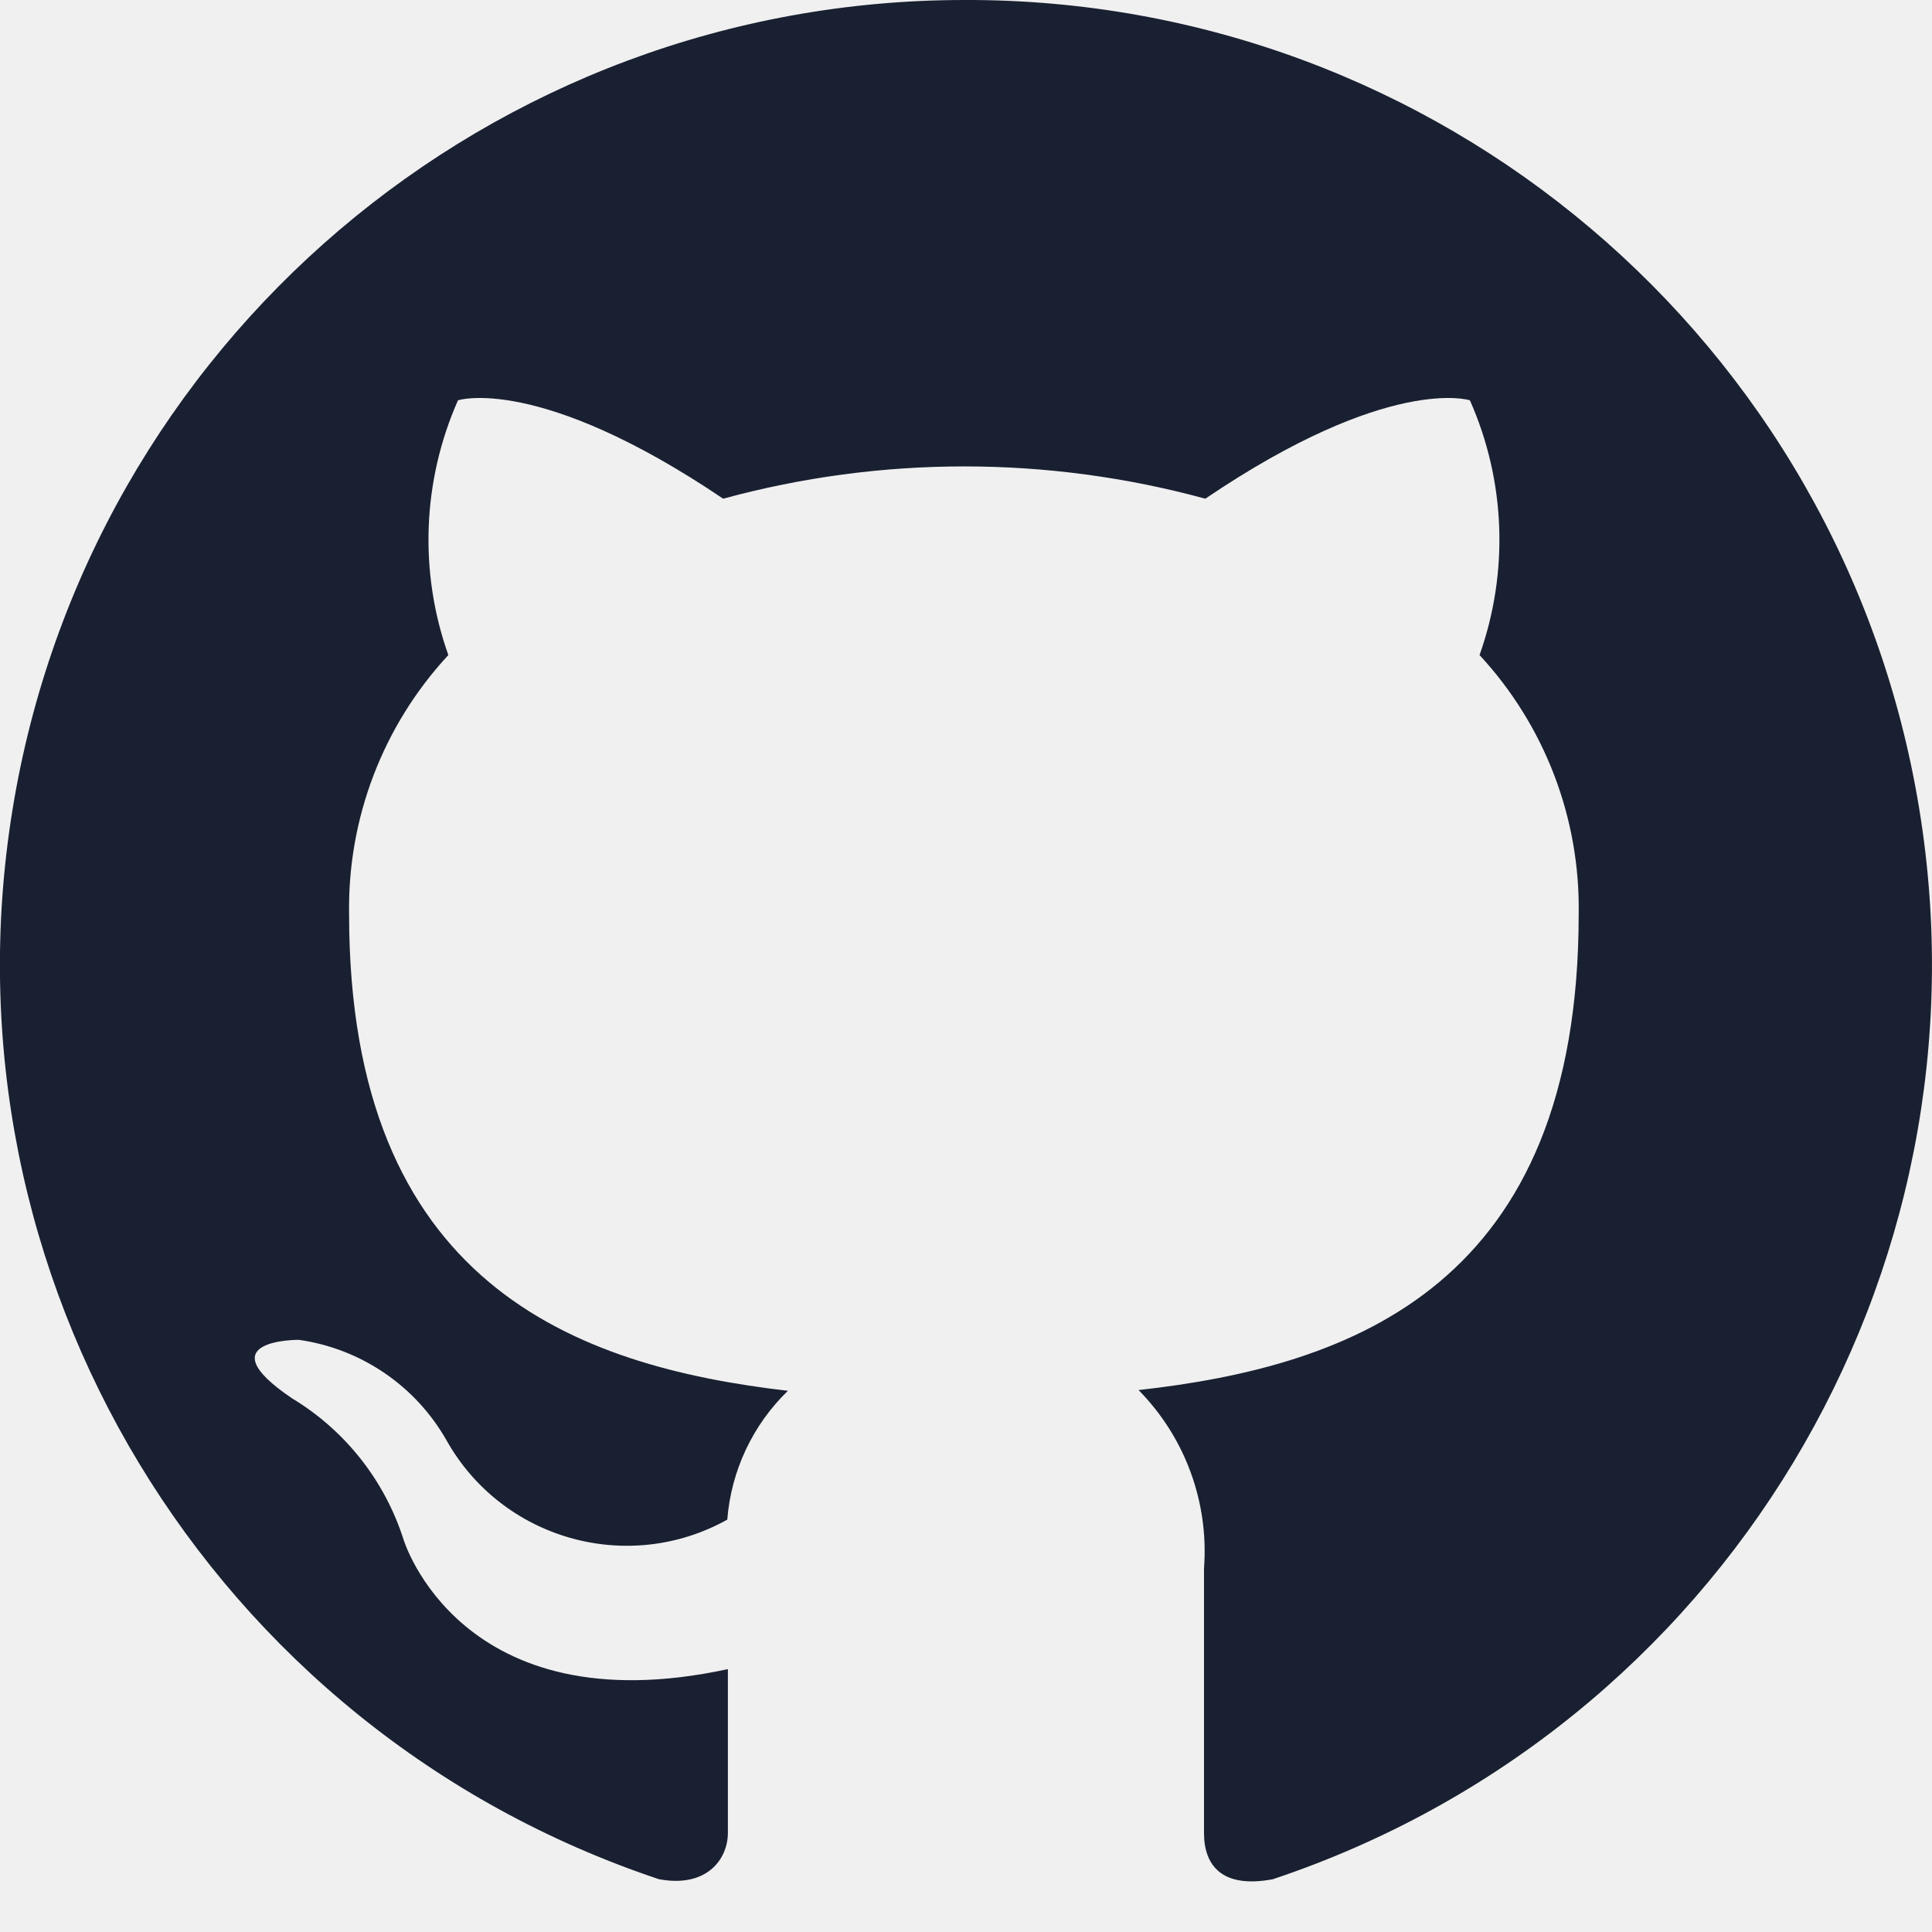
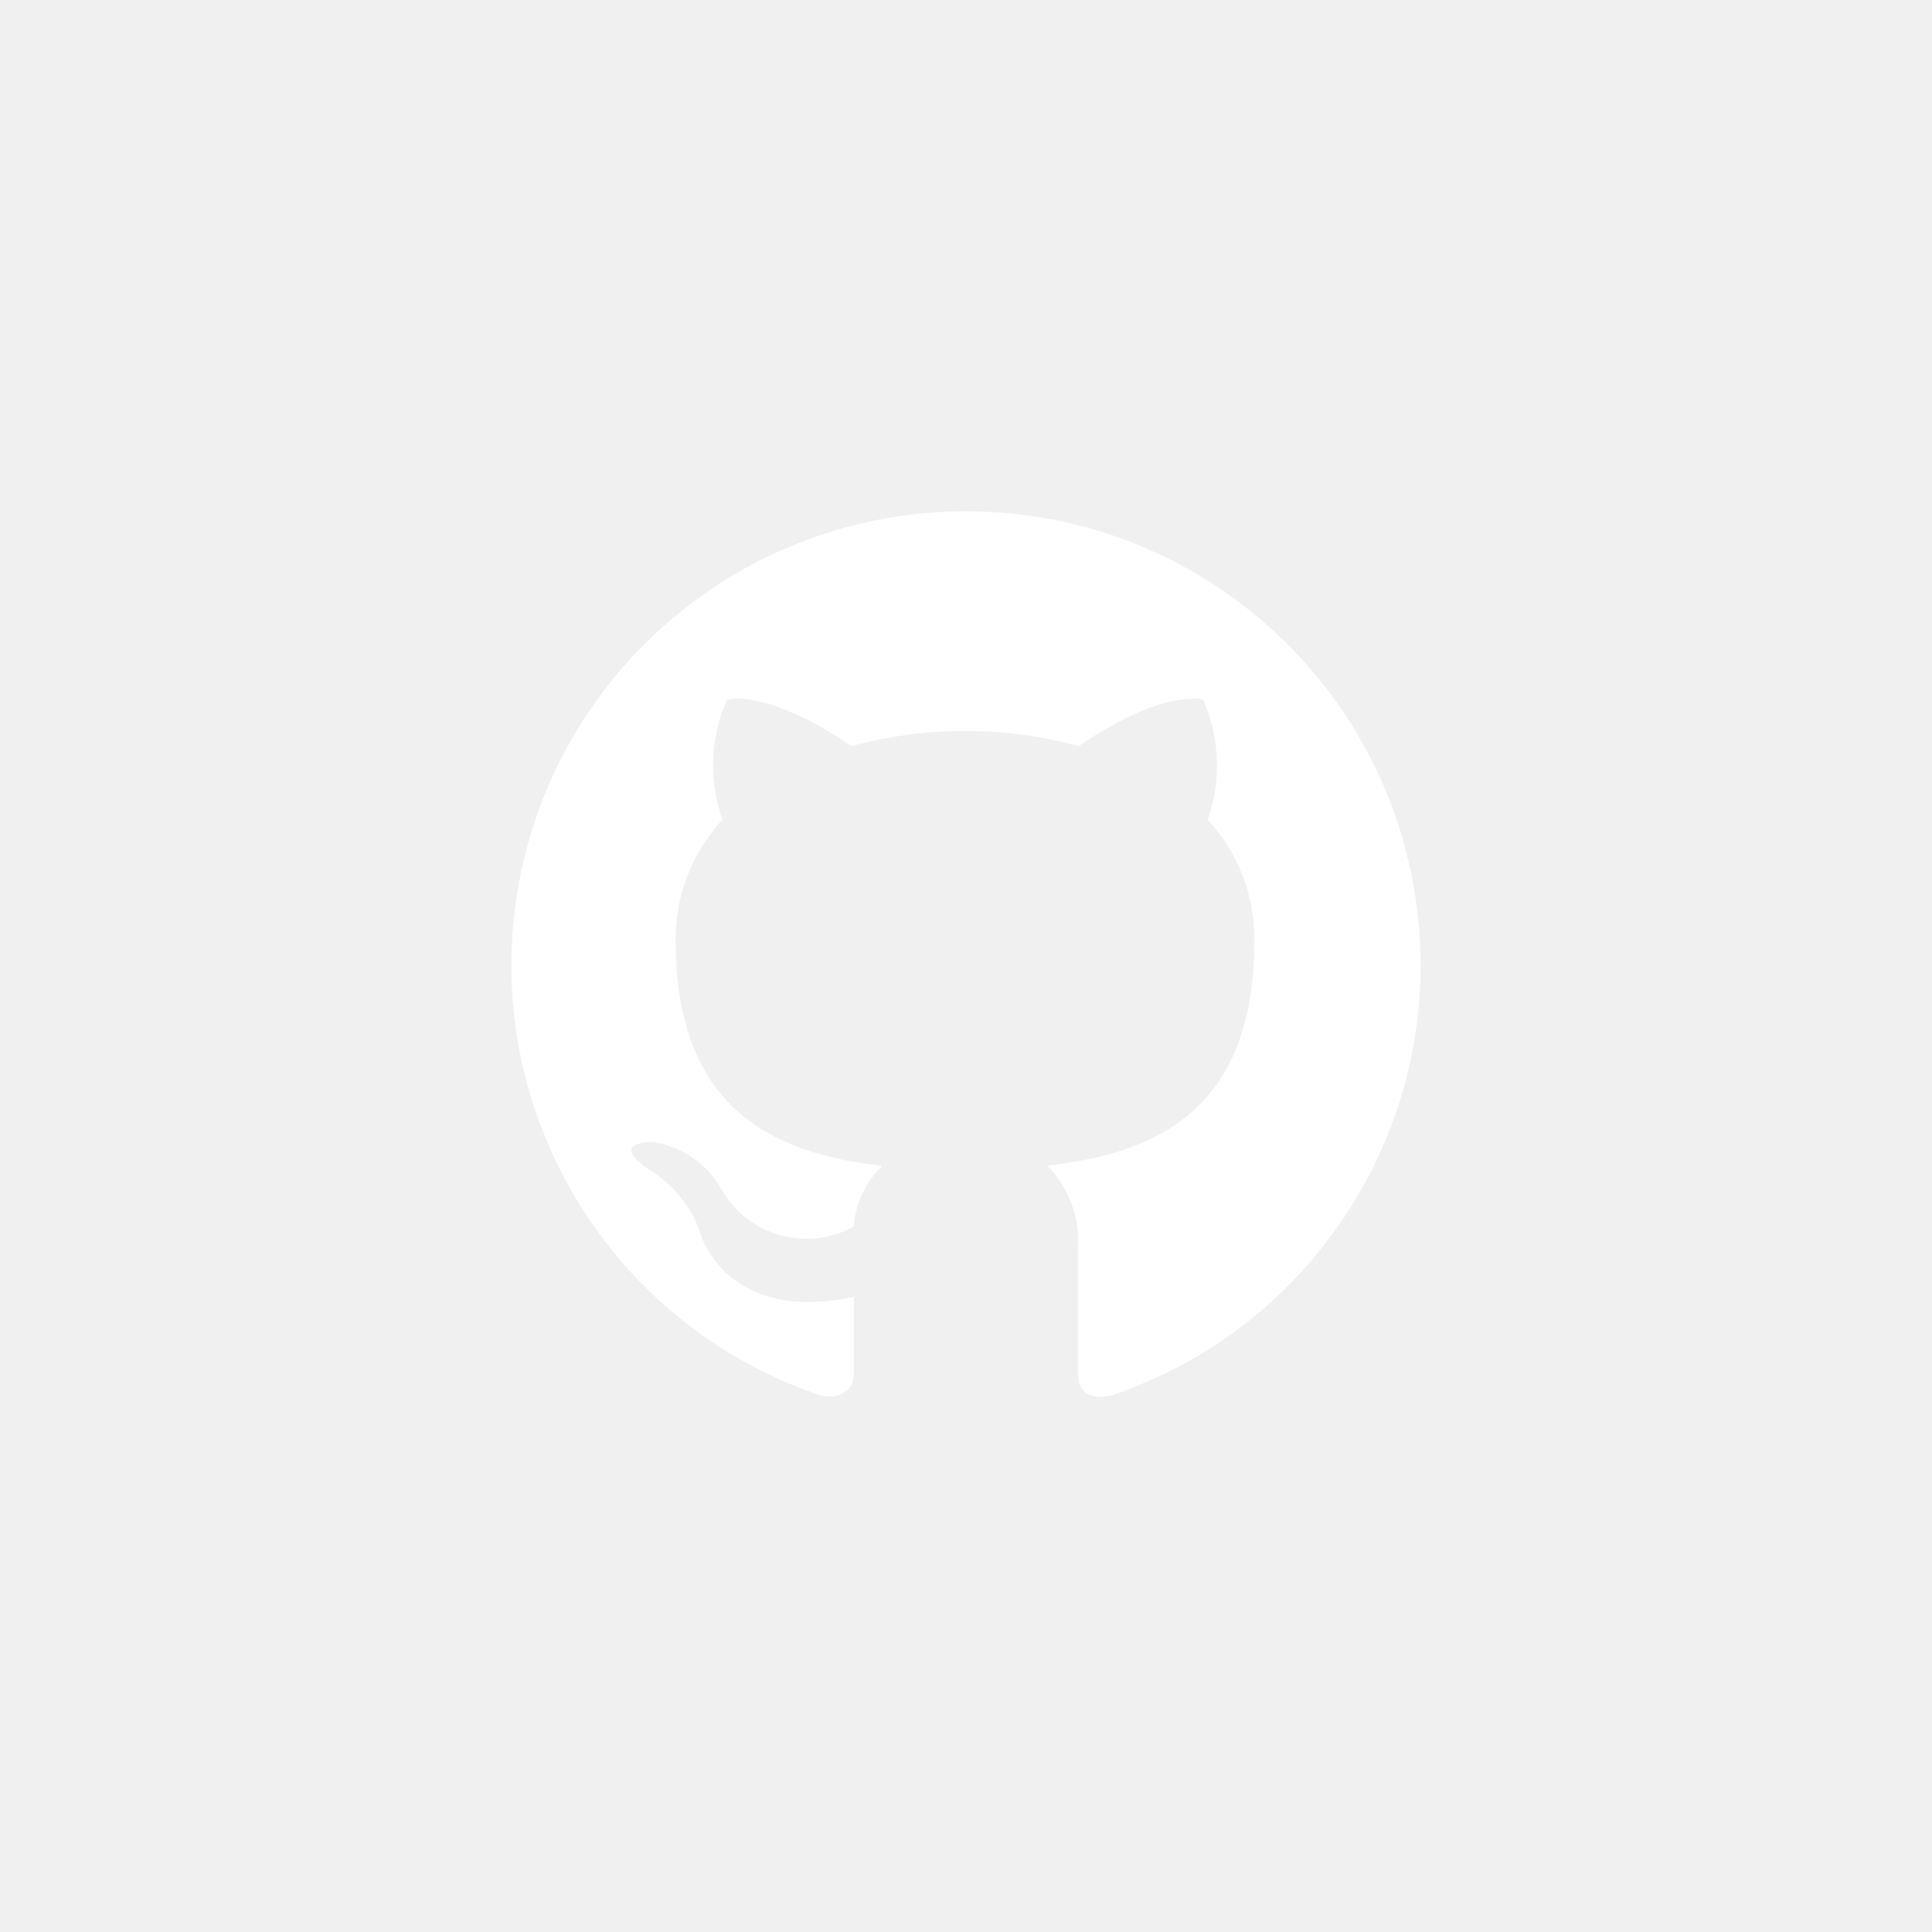
- <svg xmlns="http://www.w3.org/2000/svg" width="16" height="16" fill="none">
-   <path fill-rule="evenodd" clip-rule="evenodd" d="M7.986 0a7.987 7.987 0 00-2.528 15.563c.4.074.57-.171.57-.383v-1.357c-2.218.479-2.686-1.073-2.686-1.073a2.117 2.117 0 00-.924-1.17c-.725-.49.057-.484.057-.484a1.677 1.677 0 011.22.827 1.712 1.712 0 002.328.662c.032-.405.21-.784.502-1.067-1.768-.205-3.634-.89-3.634-3.948a3.08 3.08 0 01.822-2.145 2.852 2.852 0 01.08-2.11s.667-.217 2.196.815a7.588 7.588 0 013.993 0c1.524-1.032 2.191-.815 2.191-.815.296.667.324 1.422.08 2.11.54.583.834 1.351.821 2.145 0 3.07-1.865 3.743-3.645 3.942a1.9 1.9 0 01.542 1.478v2.19c0 .263.143.463.57.383A7.987 7.987 0 007.986 0z" fill="#192031" />
+ <svg xmlns="http://www.w3.org/2000/svg" width="34" height="34" fill="none">
+   <path fill-rule="evenodd" clip-rule="evenodd" d="M16.986 9a7.987 7.987 0 00-2.528 15.563c.4.074.57-.171.57-.383v-1.357c-2.218.479-2.686-1.073-2.686-1.073a2.117 2.117 0 00-.924-1.17c-.725-.49.057-.484.057-.484a1.677 1.677 0 011.22.827 1.711 1.711 0 002.328.662c.032-.405.21-.784.502-1.067-1.768-.205-3.634-.89-3.634-3.948a3.08 3.08 0 01.822-2.145 2.853 2.853 0 01.08-2.11s.667-.217 2.196.815a7.589 7.589 0 013.993 0c1.524-1.032 2.191-.816 2.191-.816.296.668.324 1.423.08 2.111.54.583.834 1.351.821 2.145 0 3.07-1.865 3.743-3.645 3.942a1.901 1.901 0 01.542 1.478v2.19c0 .263.143.462.57.383A7.987 7.987 0 0016.986 9z" fill="#fff" />
</svg>
